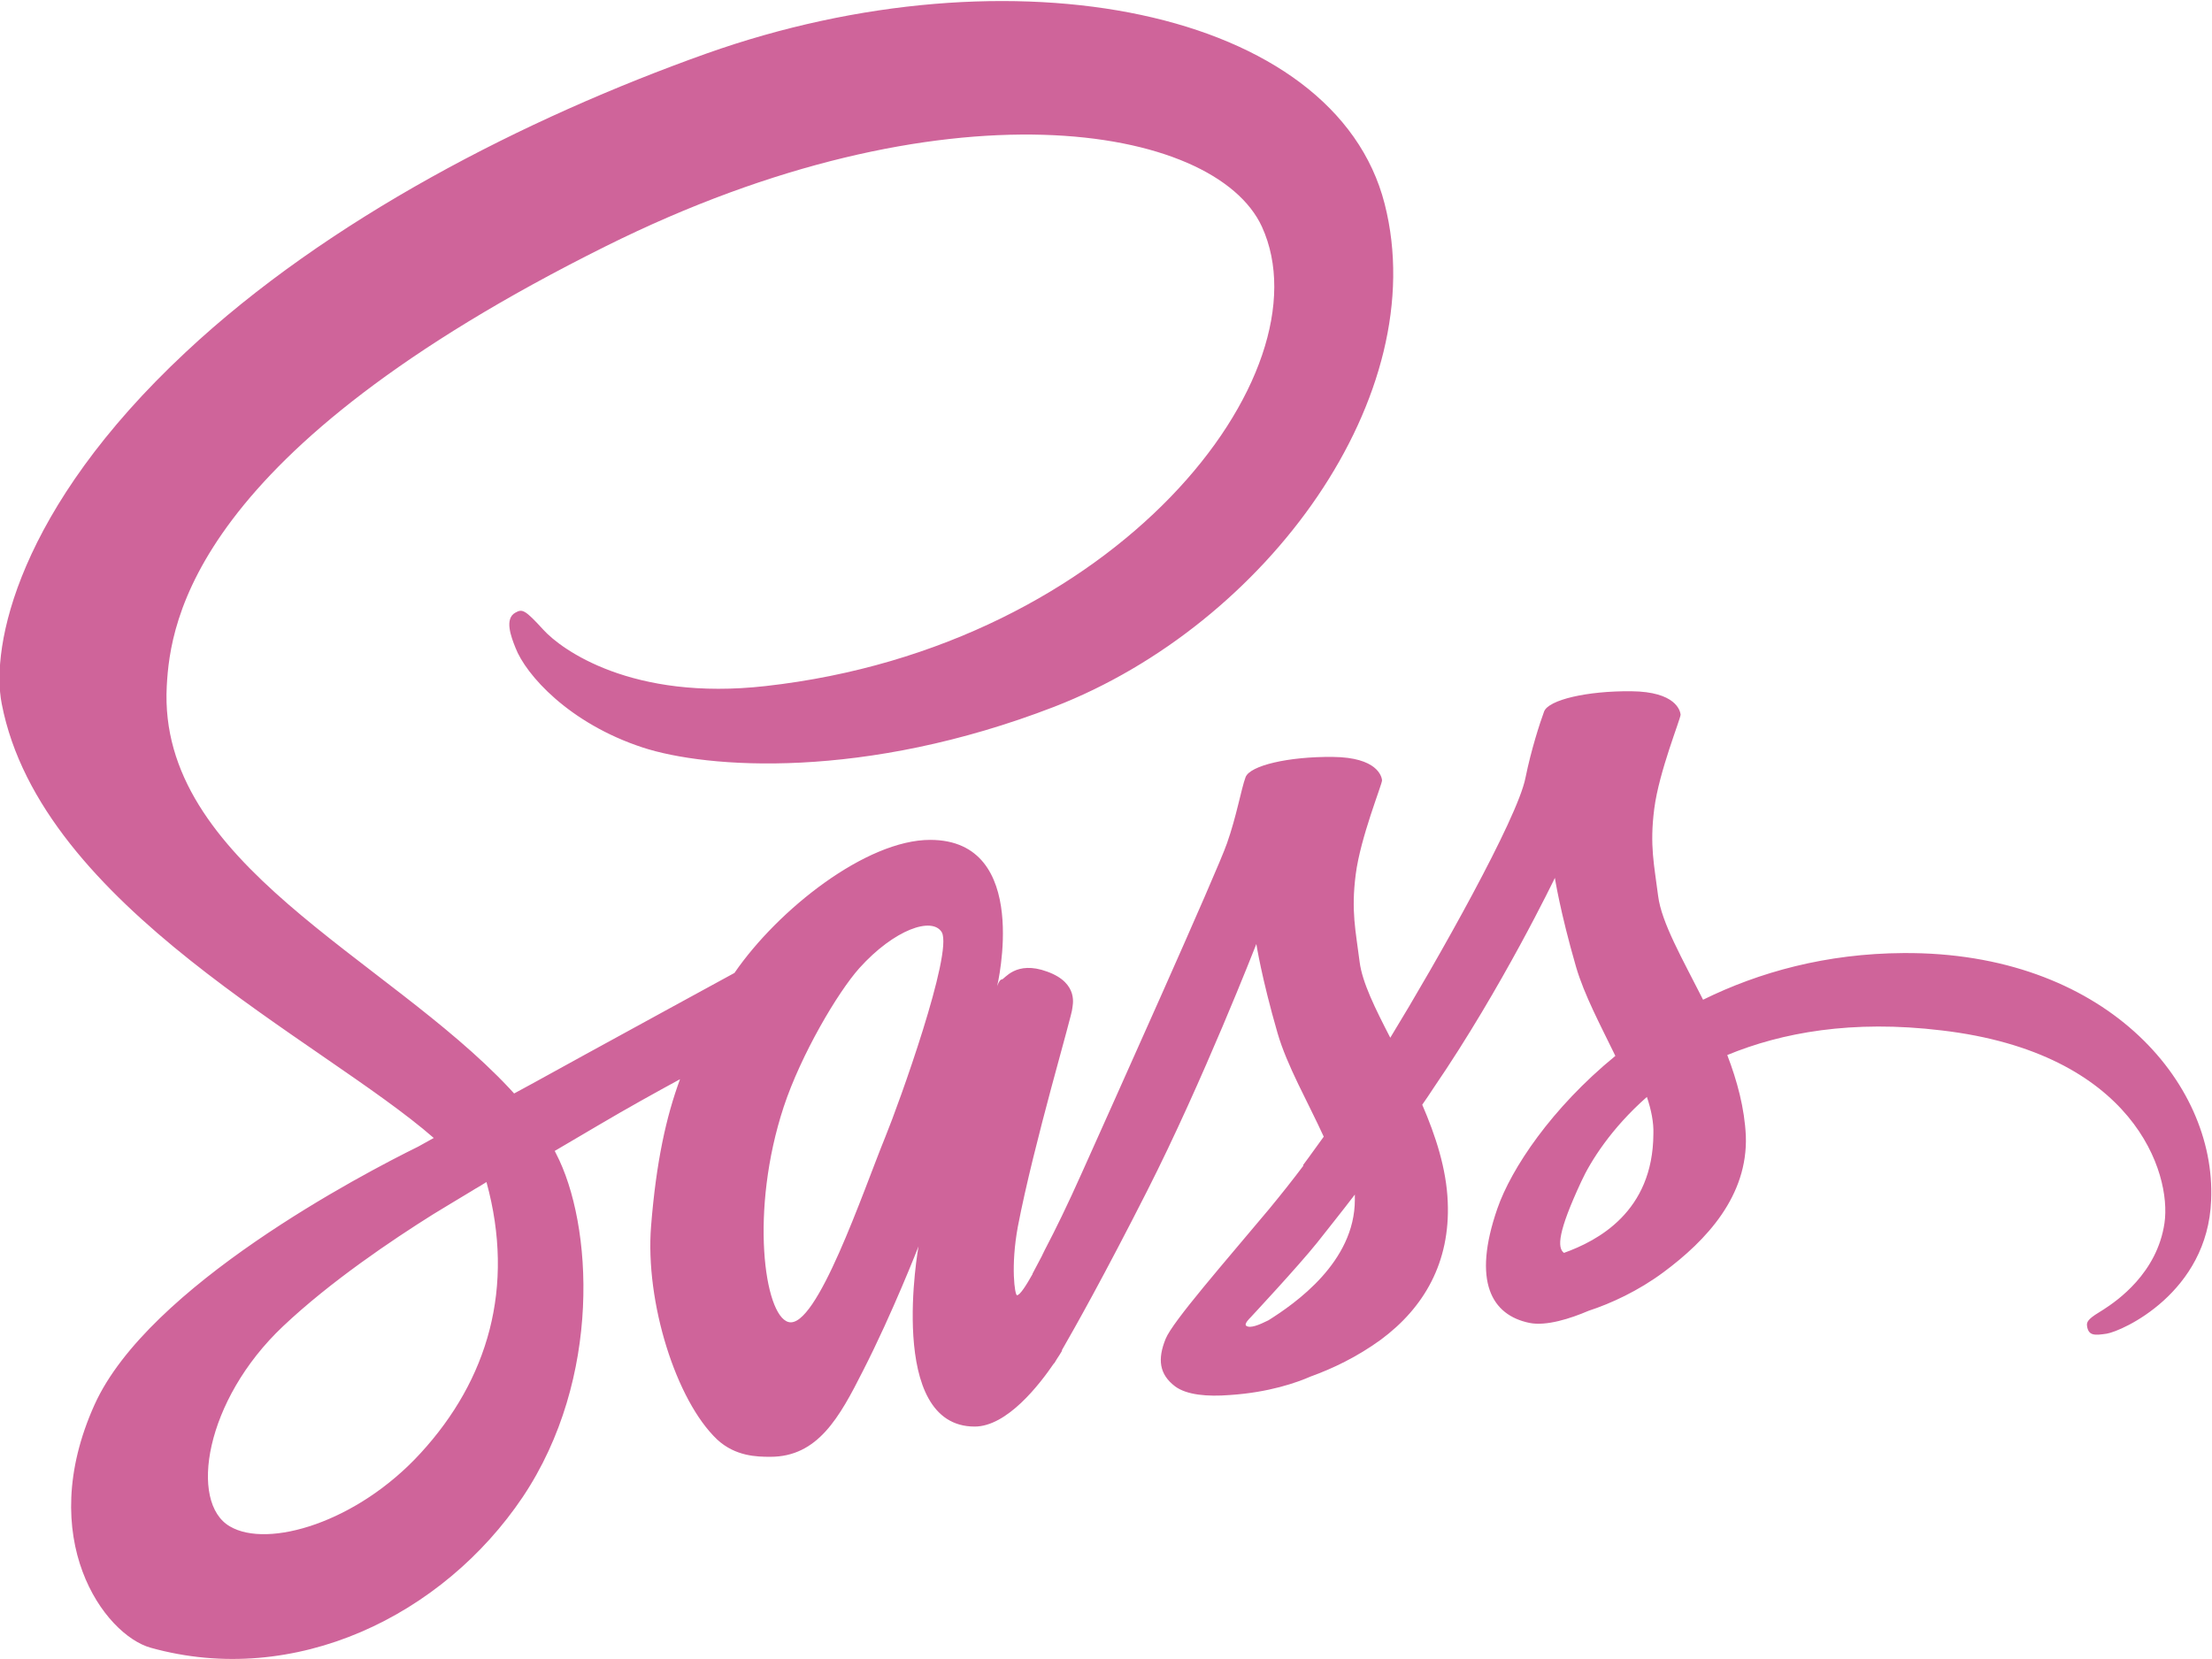
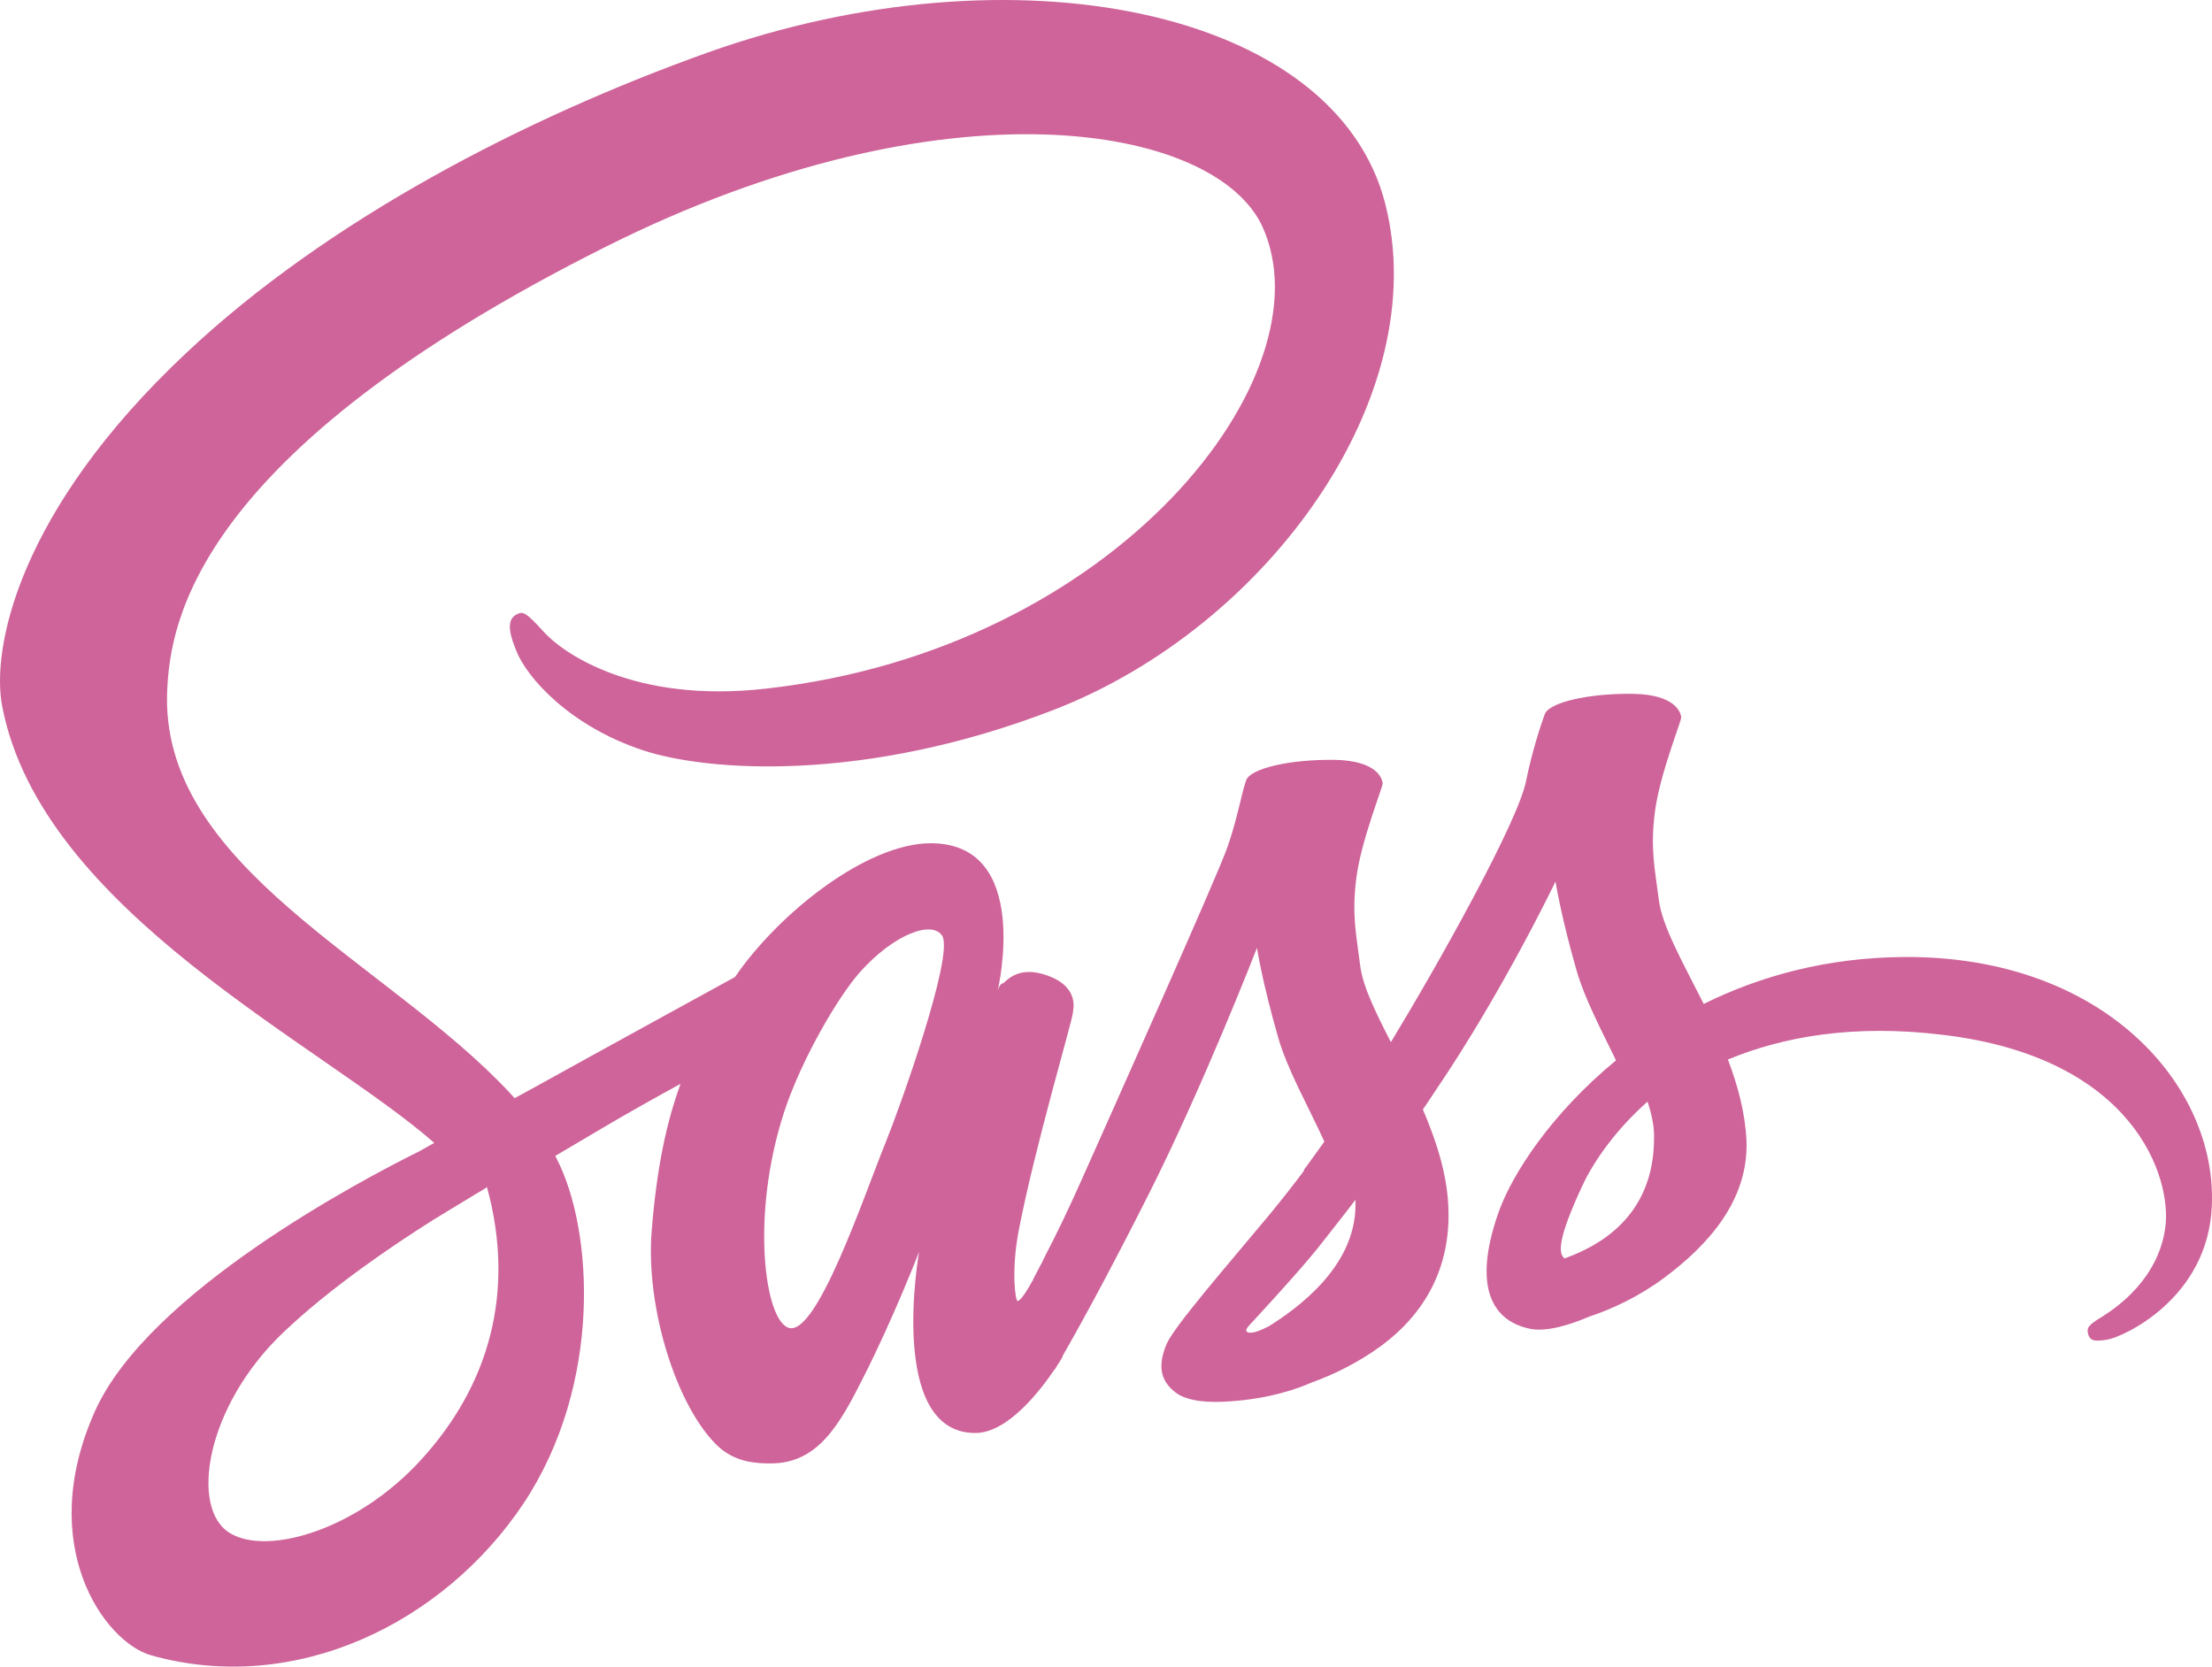
- <svg xmlns="http://www.w3.org/2000/svg" width="2500" height="1875" viewBox="0 0 512 384">
-   <path fill="#CF649A" d="M440.6 220.6c-17.9.101-33.4 4.4-46.4 10.801-4.8-9.5-9.6-17.801-10.399-24-.9-7.2-2-11.601-.9-20.2C384 178.6 389 166.4 389 165.4c-.101-.9-1.101-5.3-11.4-5.4s-19.2 2-20.2 4.7-3 8.9-4.3 15.3c-1.8 9.4-20.6 42.7-31.3 60.2-3.5-6.8-6.5-12.8-7.101-17.601-.899-7.199-2-11.6-.899-20.199 1.1-8.601 6.1-20.8 6.1-21.8-.1-.9-1.1-5.3-11.399-5.4-10.301-.1-19.2 2-20.2 4.7s-2.1 9.1-4.3 15.3C281.9 201.4 256.9 257 250.4 271.5c-3.3 7.4-6.199 13.3-8.3 17.3-2.1 4-.1.3-.3.7-1.8 3.4-2.8 5.3-2.8 5.3v.101c-1.4 2.5-2.9 4.899-3.601 4.899-.5 0-1.5-6.7.2-15.899 3.7-19.301 12.7-49.4 12.601-50.5 0-.5 1.699-5.801-5.801-8.5-7.3-2.7-9.899 1.8-10.5 1.8-.6 0-1.1 1.6-1.1 1.6s8.1-33.899-15.5-33.899c-14.8 0-35.2 16.1-45.3 30.8-6.4 3.5-20 10.899-34.4 18.8-5.5 3-11.2 6.2-16.6 9.1L117.9 251.9c-28.6-30.5-81.5-52.1-79.3-93.1.8-14.9 6-54.2 101.601-101.8 78.3-39 141-28.3 151.899-4.5 15.5 34-33.5 97.2-114.899 106.3-31 3.5-47.301-8.5-51.4-13-4.3-4.7-4.9-4.9-6.5-4-2.6 1.4-1 5.6 0 8.1 2.4 6.3 12.4 17.5 29.4 23.1 14.899 4.9 51.3 7.6 95.3-9.4 49.3-19.1 87.8-72.1 76.5-116.4-11.5-45.1-86.3-59.9-157-34.8C121.4 27.4 75.8 50.8 43 81.5 4 117.9-2.2 149.7.4 162.9c9.101 47.1 74 77.8 100 100.5-1.3.699-2.5 1.399-3.6 2-13 6.399-62.5 32.3-74.9 59.699-14 31 2.2 53.301 13 56.301 33.4 9.3 67.6-7.4 86.1-34.9 18.399-27.5 16.2-63.2 7.7-79.5l-.301-.6 10.2-6c6.601-3.9 13.101-7.5 18.8-10.601-3.199 8.7-5.5 19-6.699 34-1.4 17.601 5.8 40.4 15.3 49.4 4.2 3.899 9.2 4 12.3 4 11 0 16-9.101 21.5-20 6.8-13.3 12.8-28.7 12.8-28.7s-7.5 41.7 13 41.7c7.5 0 15-9.7 18.4-14.7v.1s.2-.3.6-1a36.13 36.13 0 0 0 1.2-1.899v-.2c3-5.2 9.7-17.1 19.7-36.8 12.899-25.4 25.3-57.2 25.3-57.2s1.2 7.8 4.9 20.6c2.199 7.601 6.999 15.9 10.699 24-3 4.2-4.8 6.601-4.8 6.601l.1.1c-2.399 3.2-5.1 6.601-7.899 10-10.2 12.2-22.4 26.101-24 30.101-1.9 4.699-1.5 8.199 2.2 11 2.7 2 7.5 2.399 12.6 2 9.2-.601 15.6-2.9 18.8-4.301 5-1.8 10.7-4.5 16.2-8.5 10-7.399 16.1-17.899 15.5-31.899-.3-7.7-2.8-15.3-5.9-22.5.9-1.3 1.801-2.601 2.7-4 15.8-23.101 28-48.5 28-48.5s1.2 7.8 4.9 20.6c1.899 6.5 5.7 13.601 9.1 20.601-14.8 12.1-24.1 26.1-27.3 35.3-5.9 17-1.3 24.7 7.4 26.5 3.899.8 9.5-1 13.699-2.8 5.2-1.7 11.5-4.601 17.301-8.9 10-7.4 19.6-17.7 19.1-31.6-.3-6.4-2-12.7-4.3-18.7 12.6-5.2 28.899-8.2 49.6-5.7 44.5 5.2 53.3 33 51.601 44.6-1.7 11.601-11 18-14.101 20-3.1 1.9-4.1 2.601-3.8 4 .4 2.101 1.8 2 4.5 1.601 3.7-.601 23.4-9.5 24.2-30.899 1.2-27.504-24.9-57.504-71.2-57.205zM97.4 336.3c-14.7 16.1-35.4 22.2-44.2 17-9.5-5.5-5.801-29.2 12.3-46.3 11-10.4 25.3-20 34.7-25.9 2.1-1.3 5.3-3.199 9.1-5.5.6-.399 1-.6 1-.6.7-.4 1.5-.9 2.3-1.4 6.7 24.4.3 45.8-15.2 62.7zm107.5-73.1c-5.1 12.5-15.9 44.6-22.4 42.8-5.601-1.5-9-25.8-1.101-49.8 4-12.101 12.5-26.5 17.5-32.101 8.101-9 16.9-12 19.101-8.3 2.6 4.801-9.9 39.601-13.1 47.401zm88.7 42.4c-2.2 1.101-4.2 1.9-5.1 1.301-.7-.4.899-1.9.899-1.9s11.1-11.9 15.5-17.4c2.5-3.199 5.5-6.899 8.7-11.1v1.2C313.6 292.1 299.8 301.7 293.6 305.6zm68.399-15.6c-1.6-1.2-1.399-4.9 4-16.5 2.101-4.6 6.9-12.3 15.2-19.6 1 3 1.601 5.899 1.5 8.6-.099 18-12.899 24.7-20.7 27.5z" />
+ <svg xmlns="http://www.w3.org/2000/svg" width="146" height="110" viewBox="0 0 146 110" fill="none">
+   <path d="M125.684 63.165C120.579 63.194 116.159 64.426 112.451 66.261C111.083 63.538 109.714 61.159 109.486 59.382C109.229 57.318 108.915 56.056 109.229 53.591C109.543 51.126 110.968 47.629 110.968 47.342C110.94 47.084 110.654 45.823 107.717 45.794C104.78 45.766 102.242 46.368 101.957 47.142C101.672 47.916 101.101 49.693 100.73 51.527C100.217 54.222 94.856 63.767 91.804 68.783C90.806 66.834 89.951 65.114 89.779 63.738C89.523 61.675 89.209 60.413 89.523 57.948C89.837 55.483 91.262 51.986 91.262 51.699C91.234 51.441 90.949 50.18 88.012 50.151C85.074 50.123 82.536 50.725 82.251 51.499C81.966 52.273 81.652 54.107 81.025 55.884C80.426 57.661 73.296 73.599 71.442 77.755C70.501 79.876 69.674 81.568 69.075 82.714C68.477 83.861 69.047 82.8 68.99 82.915C68.477 83.89 68.191 84.434 68.191 84.434V84.463C67.792 85.18 67.364 85.867 67.164 85.867C67.022 85.867 66.737 83.947 67.221 81.31C68.277 75.778 70.843 67.15 70.815 66.834C70.815 66.691 71.299 65.172 69.161 64.398C67.079 63.624 66.338 64.914 66.166 64.914C65.995 64.914 65.853 65.373 65.853 65.373C65.853 65.373 68.162 55.656 61.432 55.656C57.212 55.656 51.394 60.27 48.514 64.484C46.688 65.487 42.81 67.608 38.703 69.873C37.135 70.733 35.509 71.65 33.969 72.482L33.656 72.137C25.5 63.394 10.414 57.203 11.041 45.45C11.269 41.179 12.752 29.914 40.016 16.27C62.345 5.091 80.226 8.158 83.334 14.98C87.755 24.726 73.781 42.842 50.567 45.45C41.727 46.454 37.078 43.014 35.909 41.724C34.683 40.377 34.512 40.319 34.055 40.577C33.314 40.979 33.77 42.183 34.055 42.899C34.74 44.705 37.592 47.916 42.44 49.521C46.689 50.925 57.069 51.699 69.618 46.826C83.677 41.351 94.656 26.159 91.434 13.461C88.154 0.533 66.823 -3.709 46.66 3.485C34.654 7.785 21.65 14.493 12.296 23.293C1.174 33.727 -0.594 42.842 0.147 46.626C2.742 60.127 21.25 68.927 28.665 75.433C28.294 75.634 27.952 75.835 27.639 76.007C23.931 77.841 9.815 85.266 6.278 93.119C2.286 102.005 6.906 108.398 9.986 109.258C19.511 111.924 29.264 107.137 34.54 99.254C39.787 91.371 39.16 81.138 36.736 76.466L36.65 76.293L39.559 74.574C41.441 73.456 43.295 72.424 44.92 71.535C44.008 74.029 43.352 76.981 43.01 81.281C42.611 86.326 44.664 92.861 47.373 95.441C48.571 96.559 49.997 96.588 50.881 96.588C54.018 96.588 55.444 93.979 57.012 90.855C58.951 87.042 60.663 82.628 60.663 82.628C60.663 82.628 58.524 94.581 64.37 94.581C66.509 94.581 68.648 91.801 69.617 90.368V90.396C69.617 90.396 69.674 90.31 69.788 90.109C69.908 89.932 70.022 89.75 70.13 89.565V89.508C70.986 88.017 72.897 84.606 75.749 78.959C79.427 71.678 82.964 62.563 82.964 62.563C82.964 62.563 83.306 64.799 84.361 68.468C84.988 70.647 86.357 73.026 87.412 75.347C86.557 76.552 86.043 77.24 86.043 77.24L86.072 77.268C85.388 78.186 84.617 79.16 83.819 80.135C80.91 83.632 77.431 87.617 76.975 88.763C76.433 90.11 76.547 91.113 77.602 91.916C78.372 92.49 79.741 92.604 81.195 92.49C83.819 92.317 85.644 91.658 86.557 91.257C87.983 90.741 89.608 89.967 91.177 88.82C94.029 86.699 95.768 83.689 95.597 79.677C95.512 77.469 94.799 75.291 93.915 73.227C94.171 72.854 94.428 72.481 94.685 72.08C99.191 65.459 102.67 58.178 102.67 58.178C102.67 58.178 103.012 60.414 104.067 64.083C104.609 65.946 105.693 67.982 106.662 69.988C102.442 73.457 99.789 77.47 98.877 80.107C97.194 84.98 98.506 87.187 100.987 87.703C102.099 87.932 103.696 87.416 104.894 86.9C106.377 86.413 108.173 85.581 109.828 84.349C112.68 82.228 115.417 79.275 115.275 75.291C115.189 73.457 114.704 71.651 114.048 69.931C117.642 68.44 122.29 67.58 128.193 68.297C140.884 69.787 143.394 77.756 142.909 81.081C142.424 84.407 139.772 86.241 138.888 86.814C138.004 87.359 137.718 87.56 137.804 87.961C137.918 88.563 138.317 88.534 139.087 88.42C140.142 88.248 145.761 85.697 145.989 79.563C146.331 71.679 138.888 63.079 125.684 63.165ZM27.81 96.33C23.617 100.945 17.714 102.694 15.205 101.203C12.495 99.626 13.55 92.833 18.712 87.931C21.849 84.95 25.927 82.198 28.608 80.507C29.207 80.135 30.12 79.59 31.203 78.931C31.374 78.816 31.488 78.759 31.488 78.759C31.688 78.644 31.916 78.501 32.144 78.357C34.055 85.352 32.23 91.486 27.81 96.33ZM58.467 75.376C57.012 78.959 53.932 88.161 52.078 87.645C50.481 87.215 49.512 80.249 51.765 73.37C52.905 69.901 55.329 65.774 56.755 64.168C59.066 61.588 61.575 60.728 62.203 61.789C62.944 63.165 59.379 73.14 58.467 75.376ZM83.762 87.53C83.135 87.846 82.564 88.075 82.308 87.903C82.108 87.788 82.564 87.358 82.564 87.358C82.564 87.358 85.73 83.947 86.984 82.371C87.697 81.454 88.553 80.393 89.466 79.189V79.533C89.466 83.66 85.53 86.412 83.762 87.53ZM103.268 83.058C102.812 82.714 102.869 81.654 104.409 78.329C105.008 77.01 106.377 74.803 108.744 72.71C109.029 73.57 109.2 74.401 109.172 75.176C109.143 80.335 105.493 82.256 103.268 83.058Z" fill="#CF649A" />
</svg>
